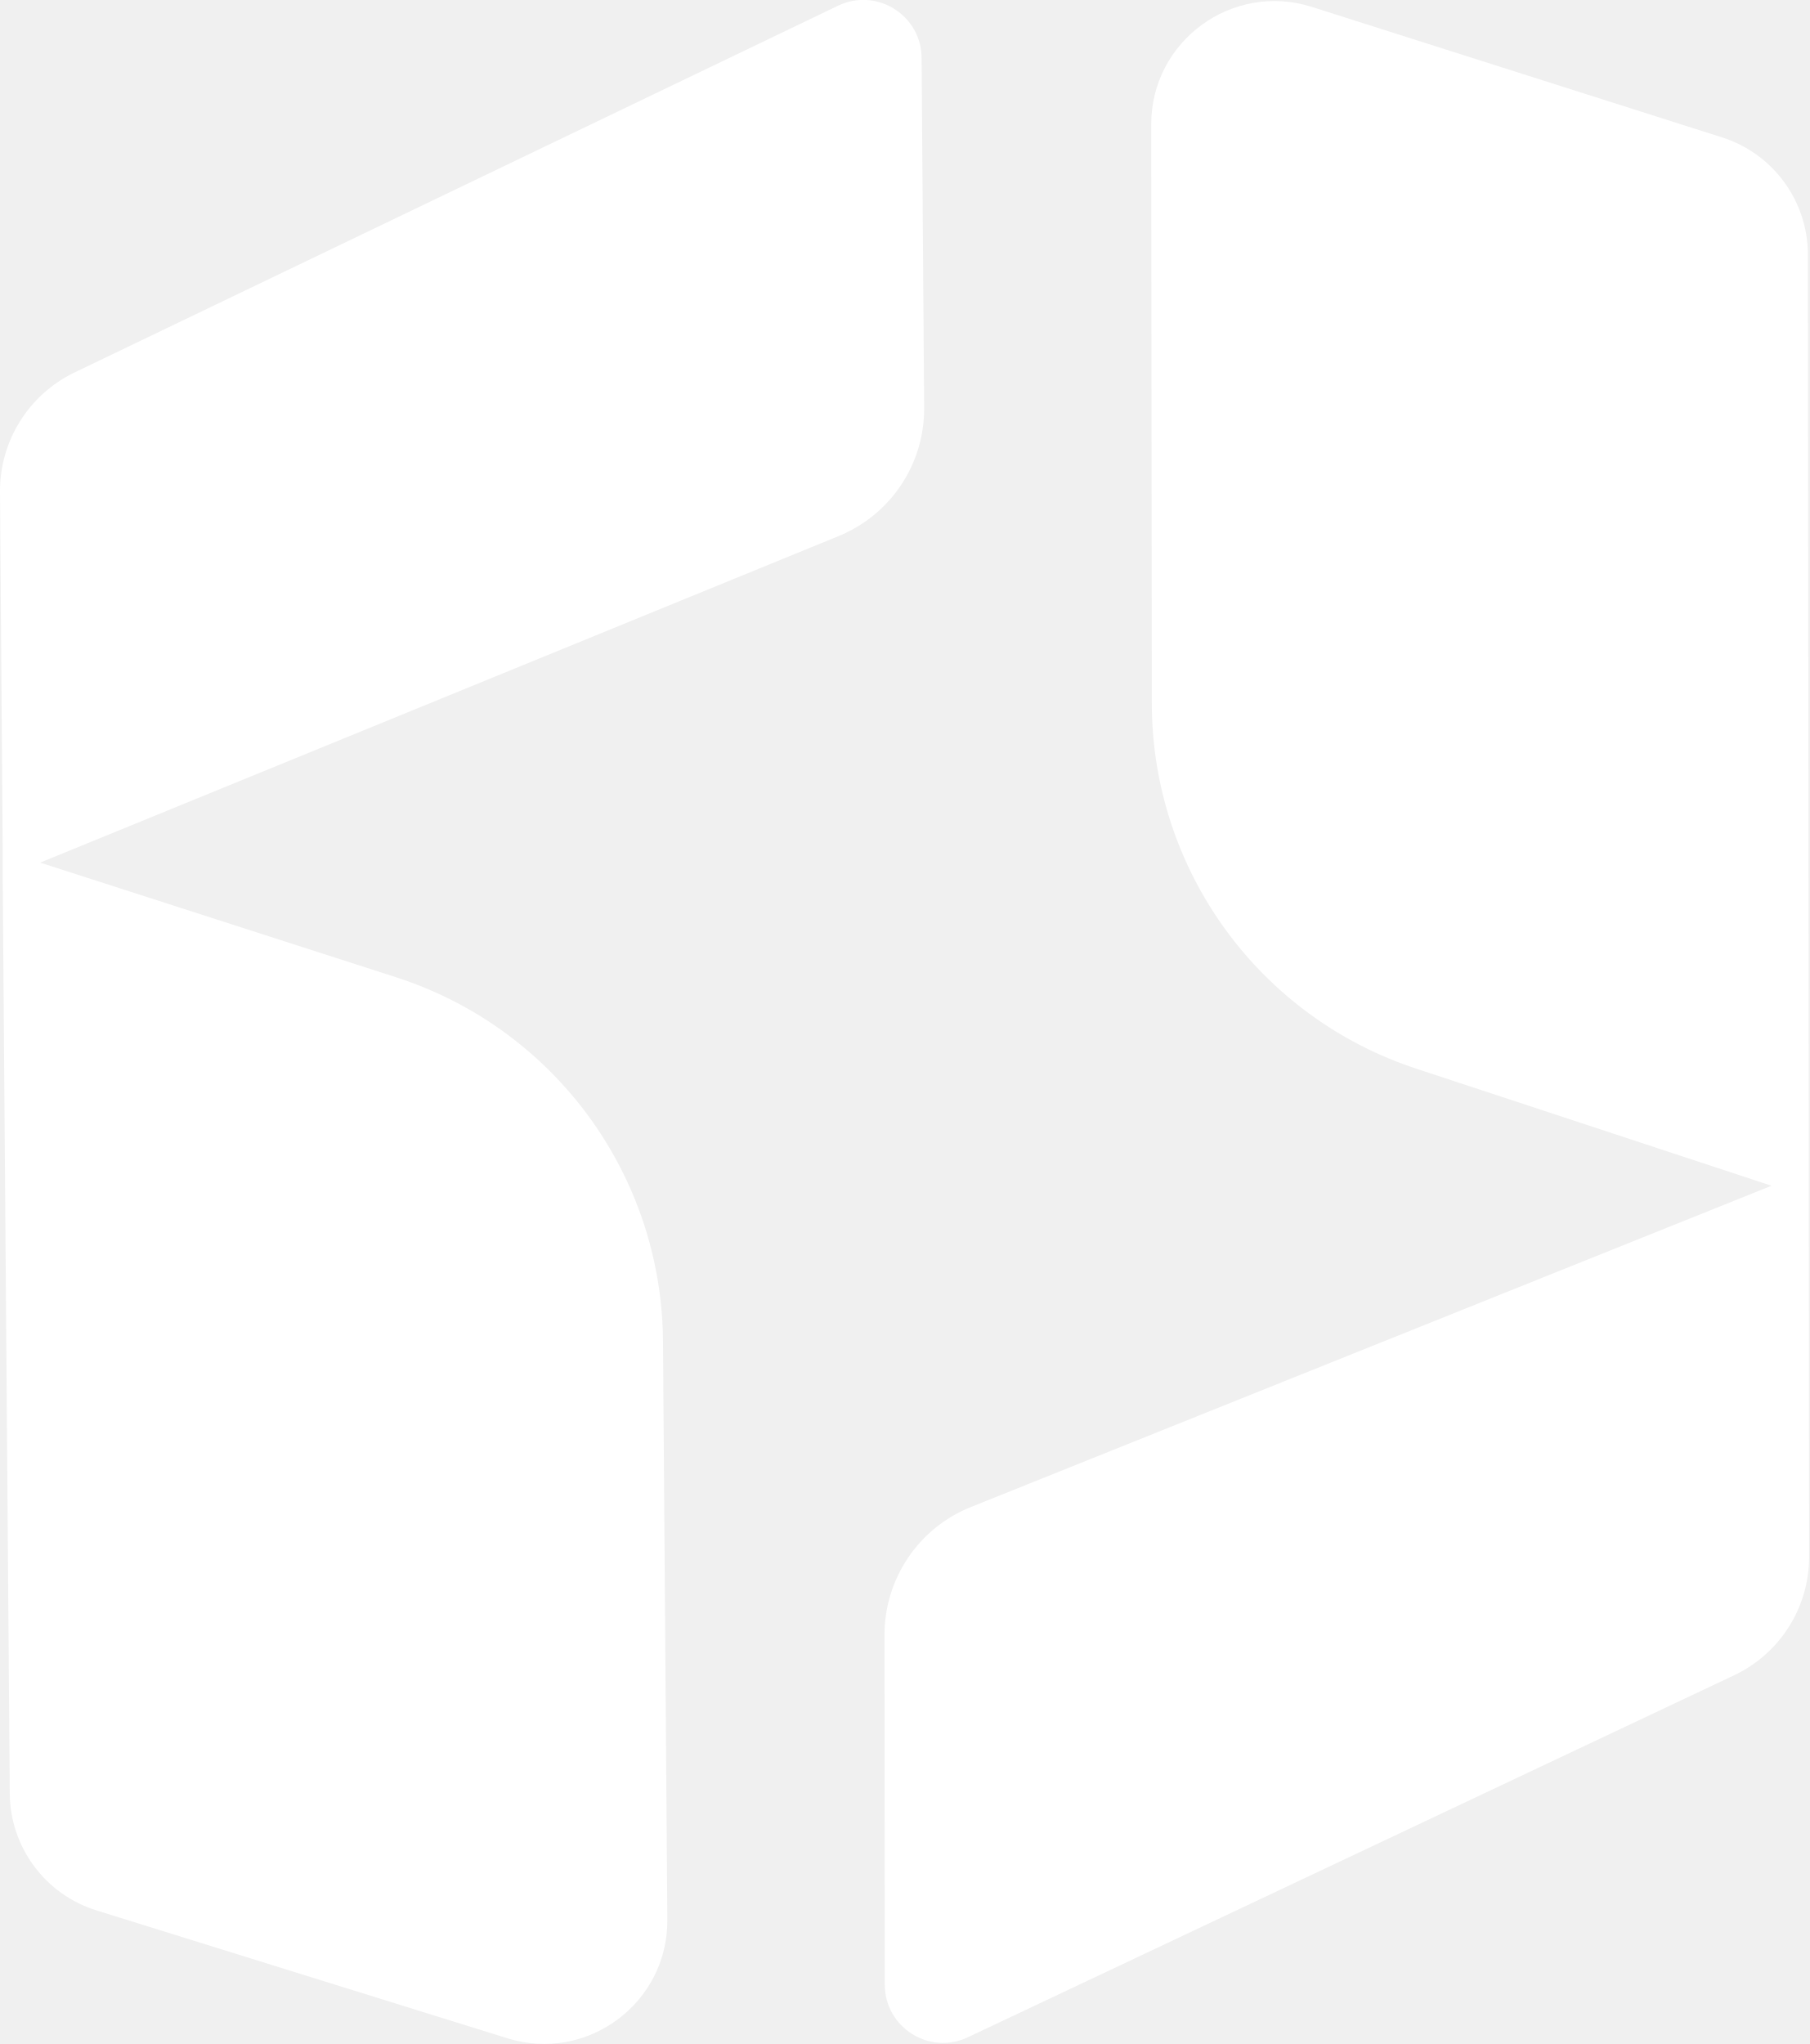
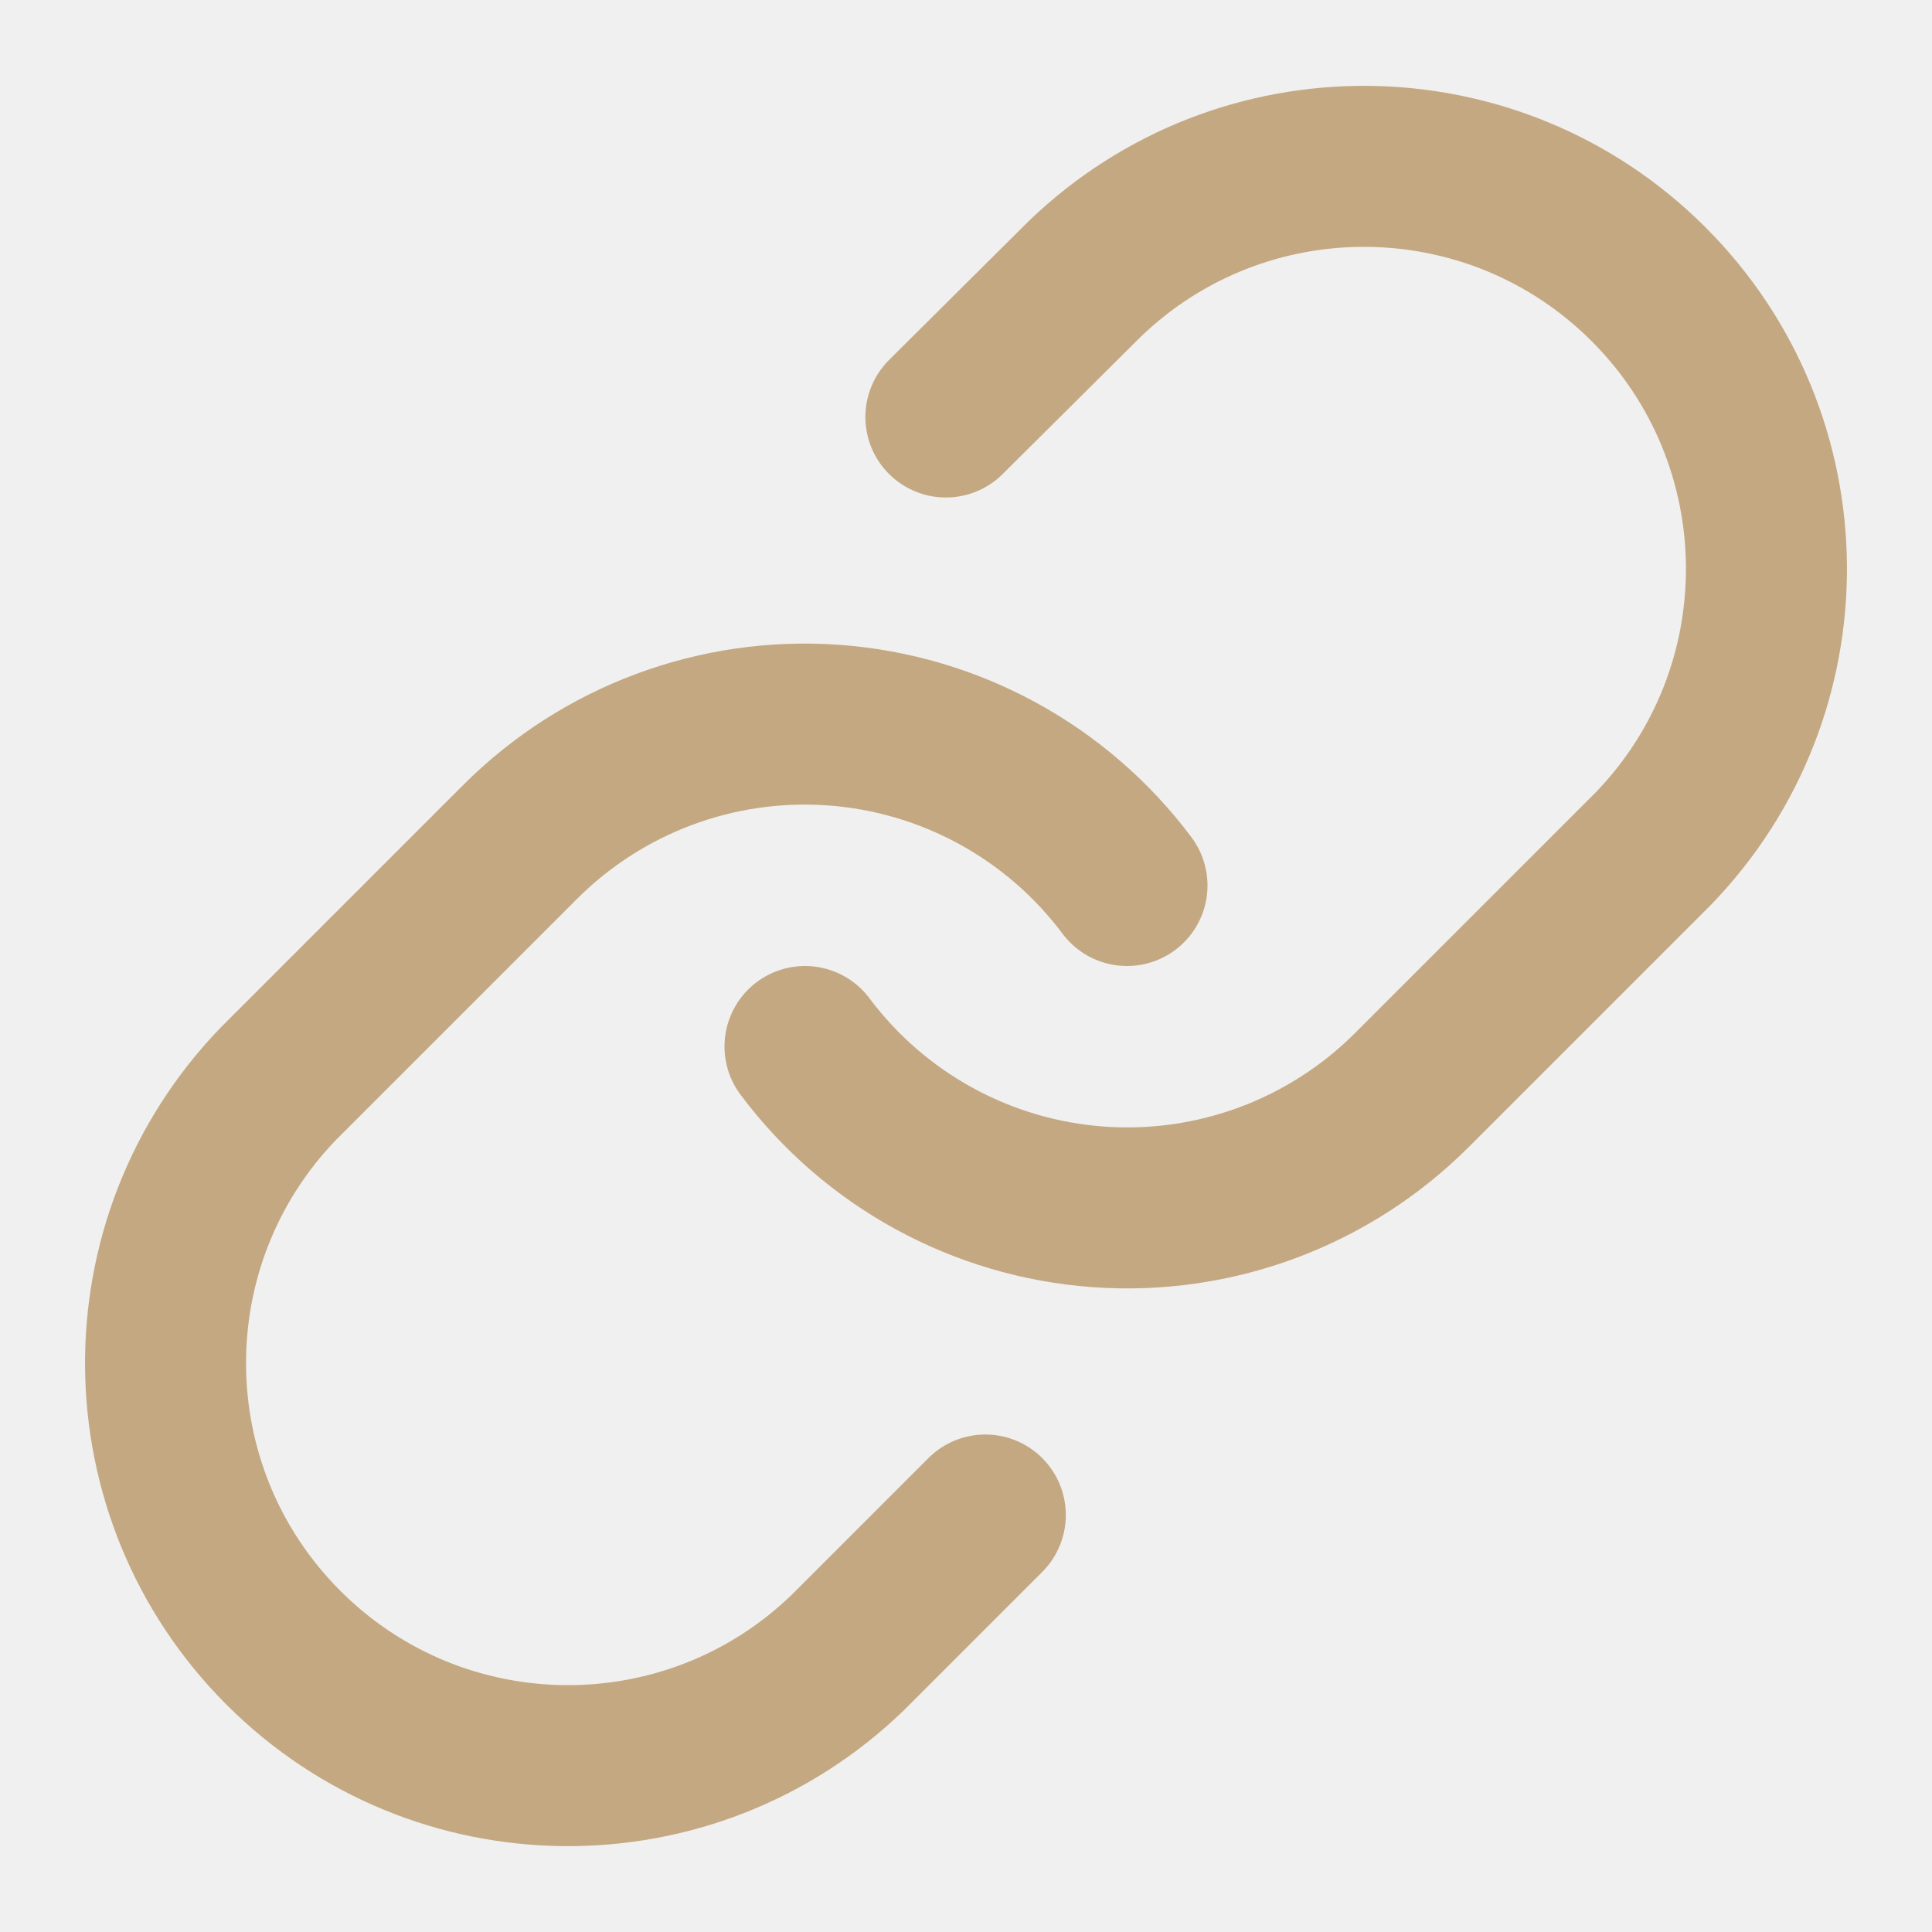
- <svg xmlns="http://www.w3.org/2000/svg" viewBox="0 0 120.4 136.01">
-   <g>
-     <path fill="#ffffff" d="M58.88,132.06c0,2.84,2.96,4.72,5.53,3.5l51-24.09c3.04-1.44,4.99-4.51,4.98-7.89l-.02-23.87v-1.81s-.06-60.95-.06-60.95c0-3.57-2.31-6.73-5.72-7.81L87.3.46c-5.29-1.68-10.7,2.27-10.69,7.83l.04,38.51c.01,11.07,7.12,20.88,17.63,24.32l23.61,7.78-53.28,21.38c-3.48,1.39-5.75,4.77-5.75,8.51l.02,23.27Z" />
-     <path fill="#ffffff" d="M61.33,3.85c-.02-2.84-2.99-4.7-5.56-3.47L4.93,24.8C1.9,26.27-.02,29.35,0,32.73l.18,23.87v1.81s.47,60.94.47,60.94c.03,3.57,2.36,6.71,5.77,7.77l27.35,8.51c5.3,1.65,10.68-2.34,10.64-7.89l-.29-38.51c-.08-11.07-7.26-20.83-17.79-24.21l-23.66-7.62,53.14-21.73c3.47-1.42,5.72-4.8,5.69-8.55l-.17-23.27Z" />
-   </g>
+ <svg xmlns="http://www.w3.org/2000/svg" width="24" height="24" viewBox="0 0 24 24" fill="none" stroke="#C4A882" stroke-width="2" stroke-linecap="round" stroke-linejoin="round">
+   <path d="M10 13a5 5 0 0 0 7.54.54l3-3a5 5 0 0 0-7.07-7.07l-1.72 1.71" />
+   <path d="M14 11a5 5 0 0 0-7.54-.54l-3 3a5 5 0 0 0 7.07 7.07l1.71-1.71" />
</svg>
